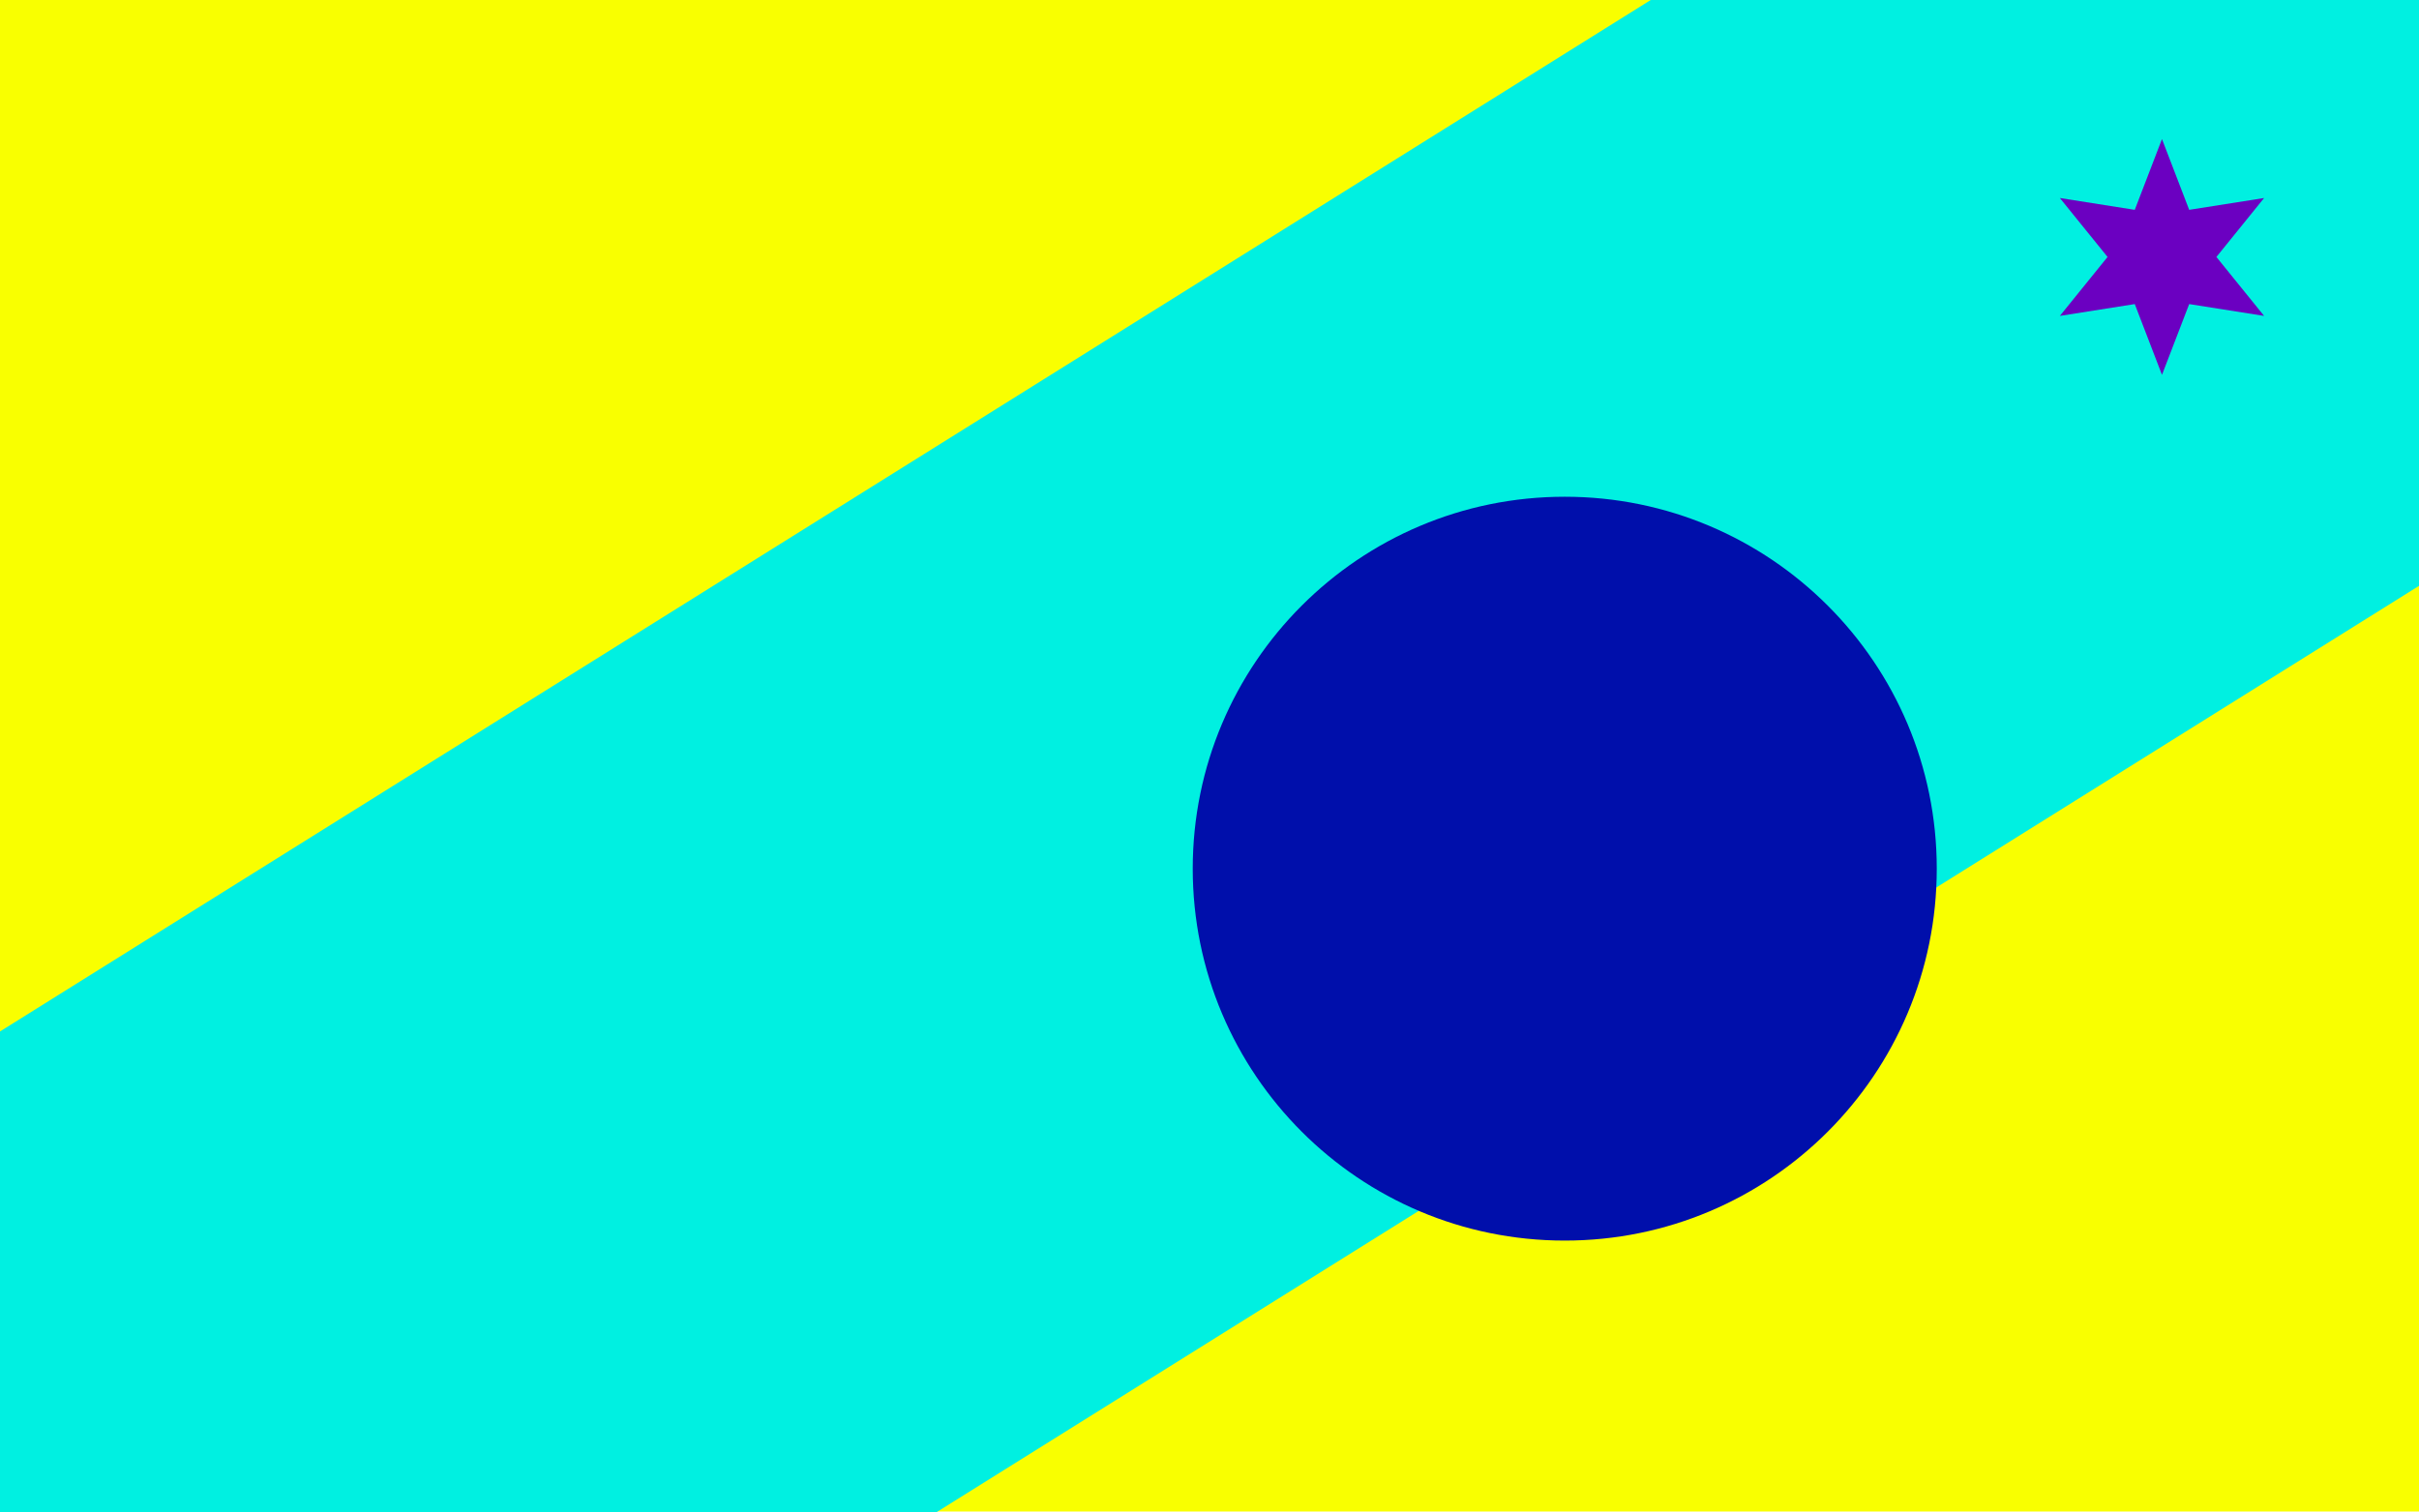
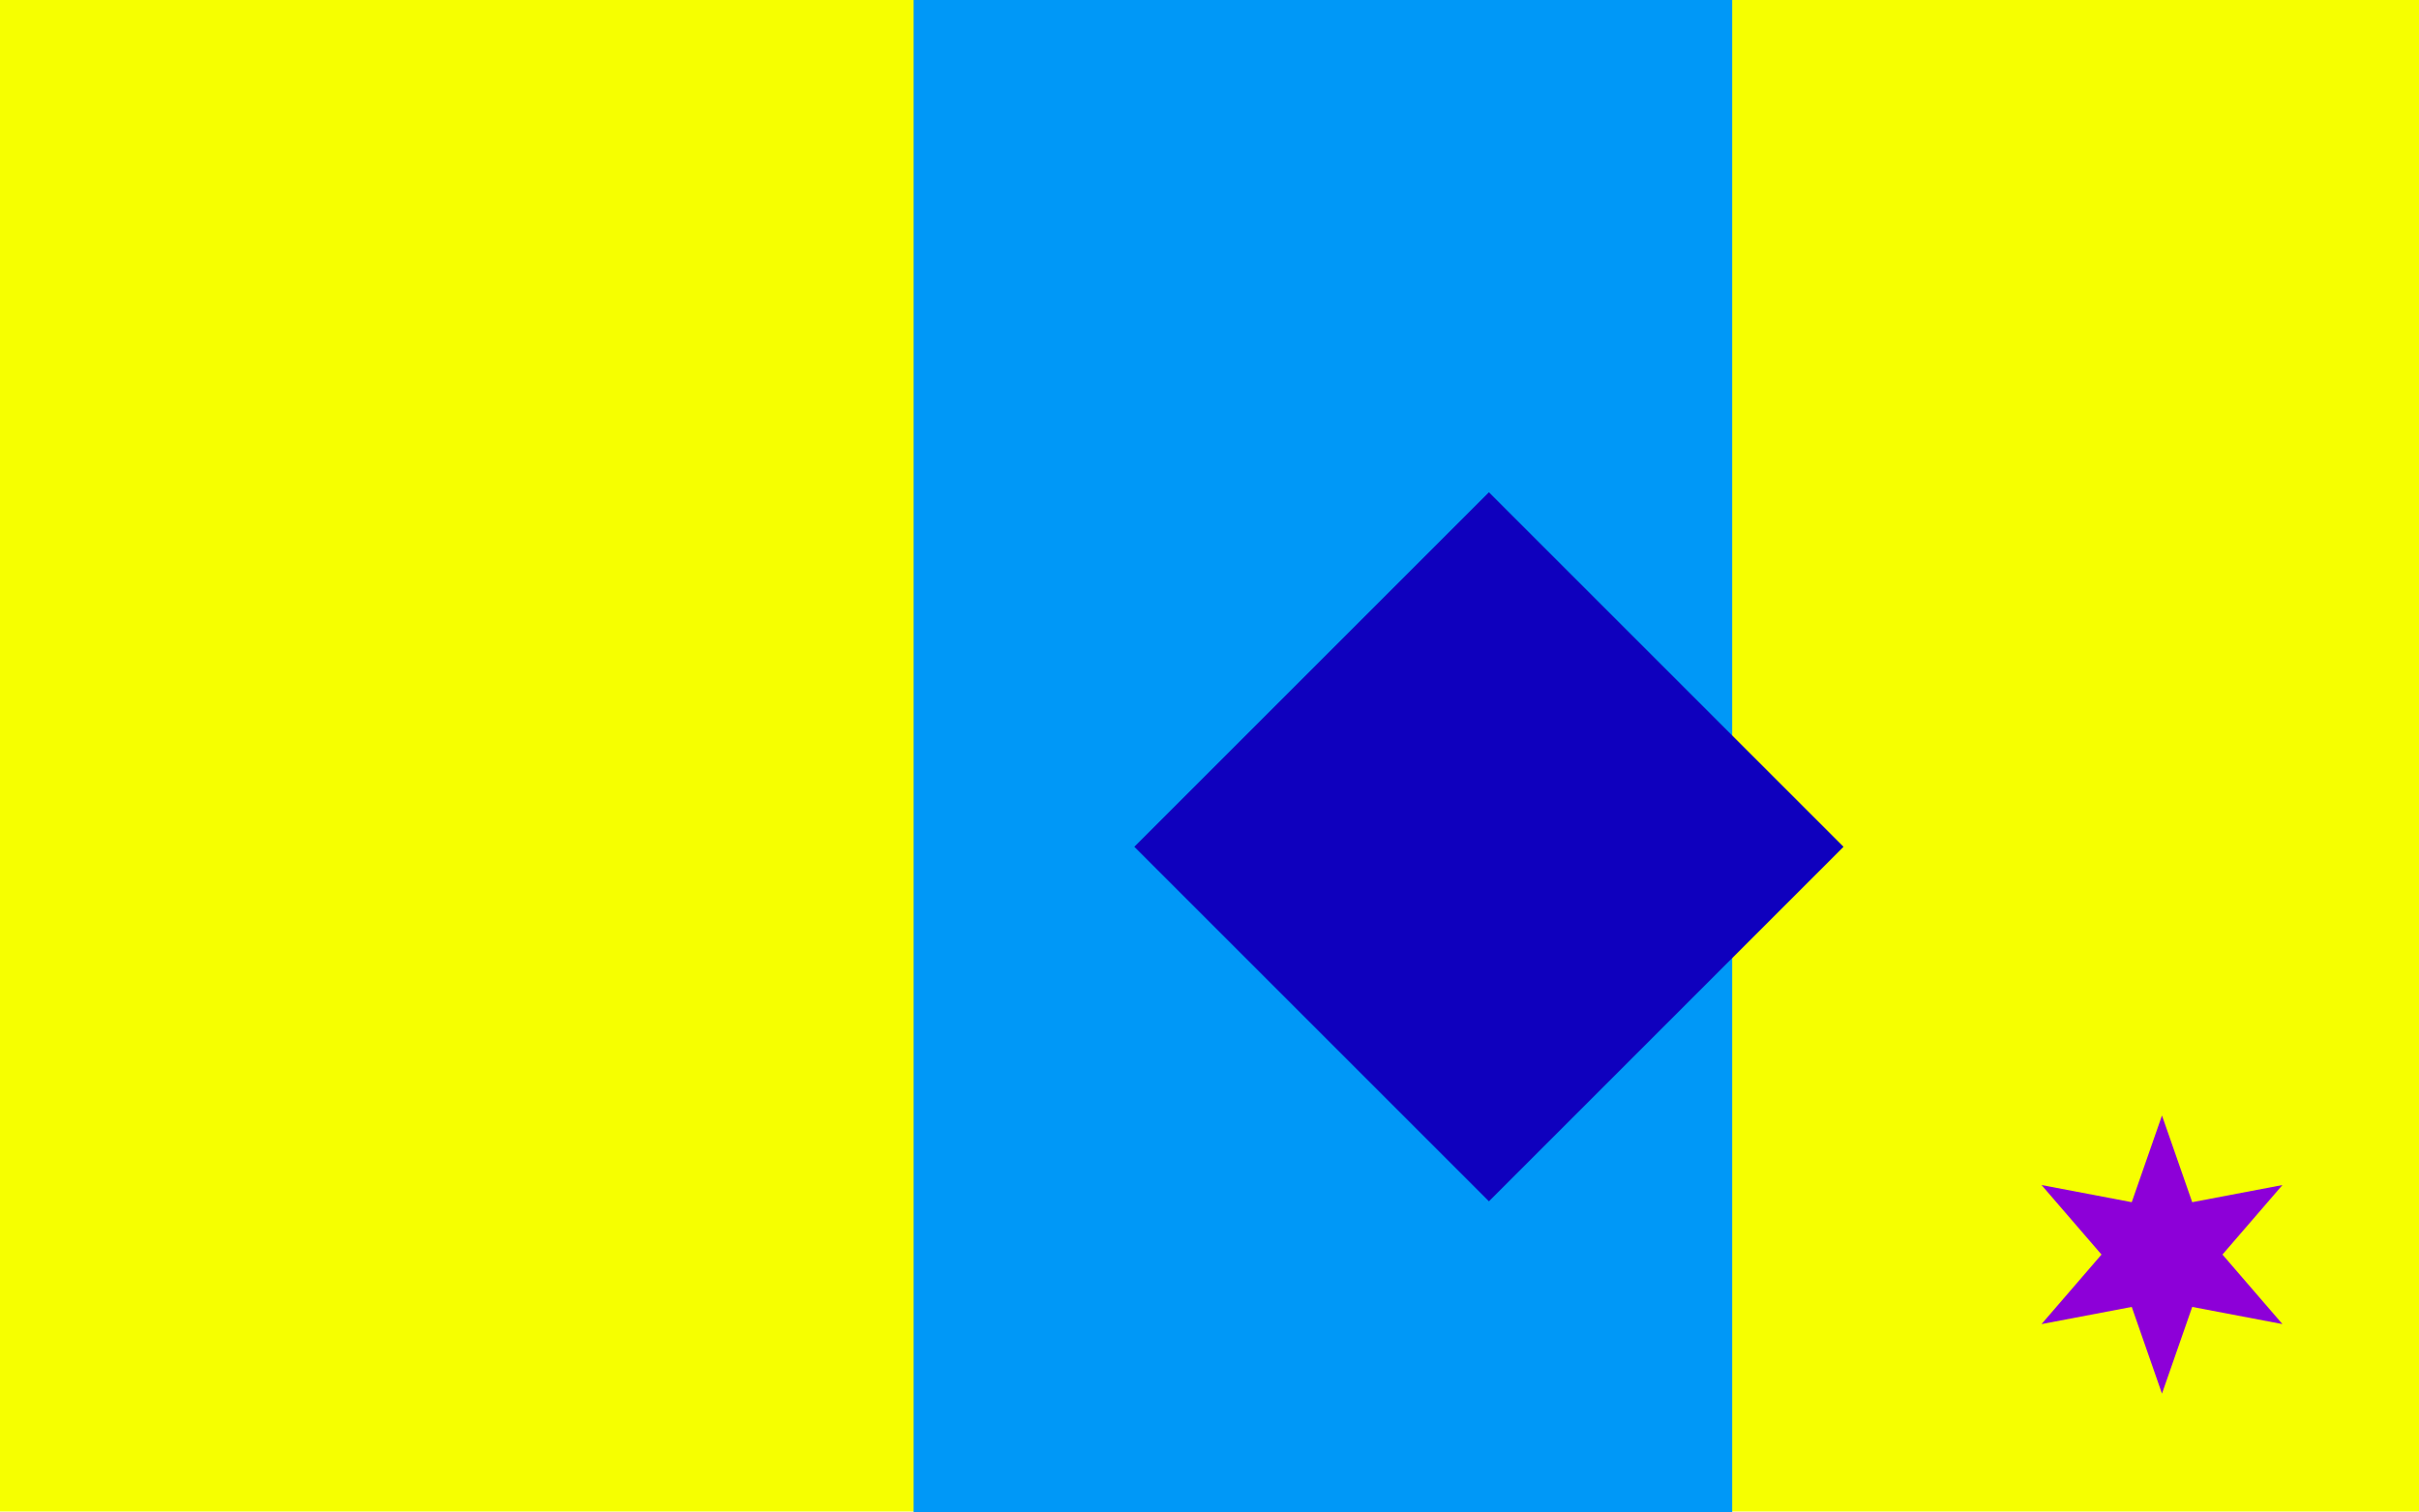
<svg xmlns="http://www.w3.org/2000/svg" version="1.1" width="800" height="500" viewBox="0 0 800 500">
  <defs />
  <g />
  <g transform="scale(1,1)">
    <g>
      <g transform="scale(1,1)">
-         <rect fill="rgb(249,255,0)" stroke="none" x="0" y="0" width="800" height="500" fill-opacity="1" />
+         <rect fill="rgb(246,255,0)" stroke="none" x="0" y="0" width="800" height="500" fill-opacity="1" />
      </g>
-       <g transform="translate(828,0)">
-         <path fill="none" stroke="rgb(0,240,225)" paint-order="fill stroke markers" d=" M -1600 1000 L 800 -500" stroke-opacity="1" stroke-linecap="square" stroke-miterlimit="10" stroke-width="299" />
-         <g transform="translate(-828,0)">
-           <path fill="rgb(0,15,171)" stroke="none" paint-order="stroke fill markers" d=" M 394.456 287.347 C 394.456 219.399 449.538 164.317 517.486 164.317 C 585.434 164.317 640.516 219.399 640.516 287.347 C 640.516 355.295 585.434 410.377 517.486 410.377 C 449.538 410.377 394.456 355.295 394.456 287.347 Z" fill-opacity="1" />
-           <g transform="translate(715,85) rotate(-90,0,0)">
-             <path fill="rgb(107,0,193)" stroke="none" paint-order="stroke fill markers" d=" M 39 0 L 15.588 9 L 19.5 33.775 L 1.102182119232618e-15 18 L -19.5 33.775 L -15.588 9 L -39 4.776122516674678e-15 L -15.588 -9 L -19.5 -33.775 L -3.3065463576978533e-15 -18 L 19.5 -33.775 L 15.588 -9 L 39 -4.419120340165424e-14 L 15.588 9 L 39 0 L 39 0" fill-opacity="1" />
-           </g>
-         </g>
+       <path fill="none" stroke="rgb(0,152,247)" paint-order="fill stroke markers" d=" M 437.5 0 L 437.5 500" stroke-opacity="1" stroke-linecap="square" stroke-miterlimit="10" stroke-width="270.716" />
+       <path fill="rgb(15,0,190)" stroke="none" paint-order="stroke fill markers" d=" M 609.684 280.114 L 492.411 397.386 L 375.139 280.114 L 492.411 162.841 L 609.684 280.114 L 609.684 280.114" fill-opacity="1" />
+       <g transform="translate(715,415) rotate(-90,0,0)">
+         <path fill="rgb(141,0,216)" stroke="none" paint-order="stroke fill markers" d=" M 46 0 L 17.321 10 L 23 39.837 L 1.2246467991473533e-15 20 L -23 39.837 L -17.321 10 L -46 5.633375276077825e-15 L -17.321 -10 L -23 -39.837 L -3.673940397442059e-15 -20 L 23 -39.837 L 17.321 -10 L 46 -5.2122957858361413e-14 L 17.321 10 L 46 0 L 46 0" fill-opacity="1" />
      </g>
    </g>
  </g>
</svg>
